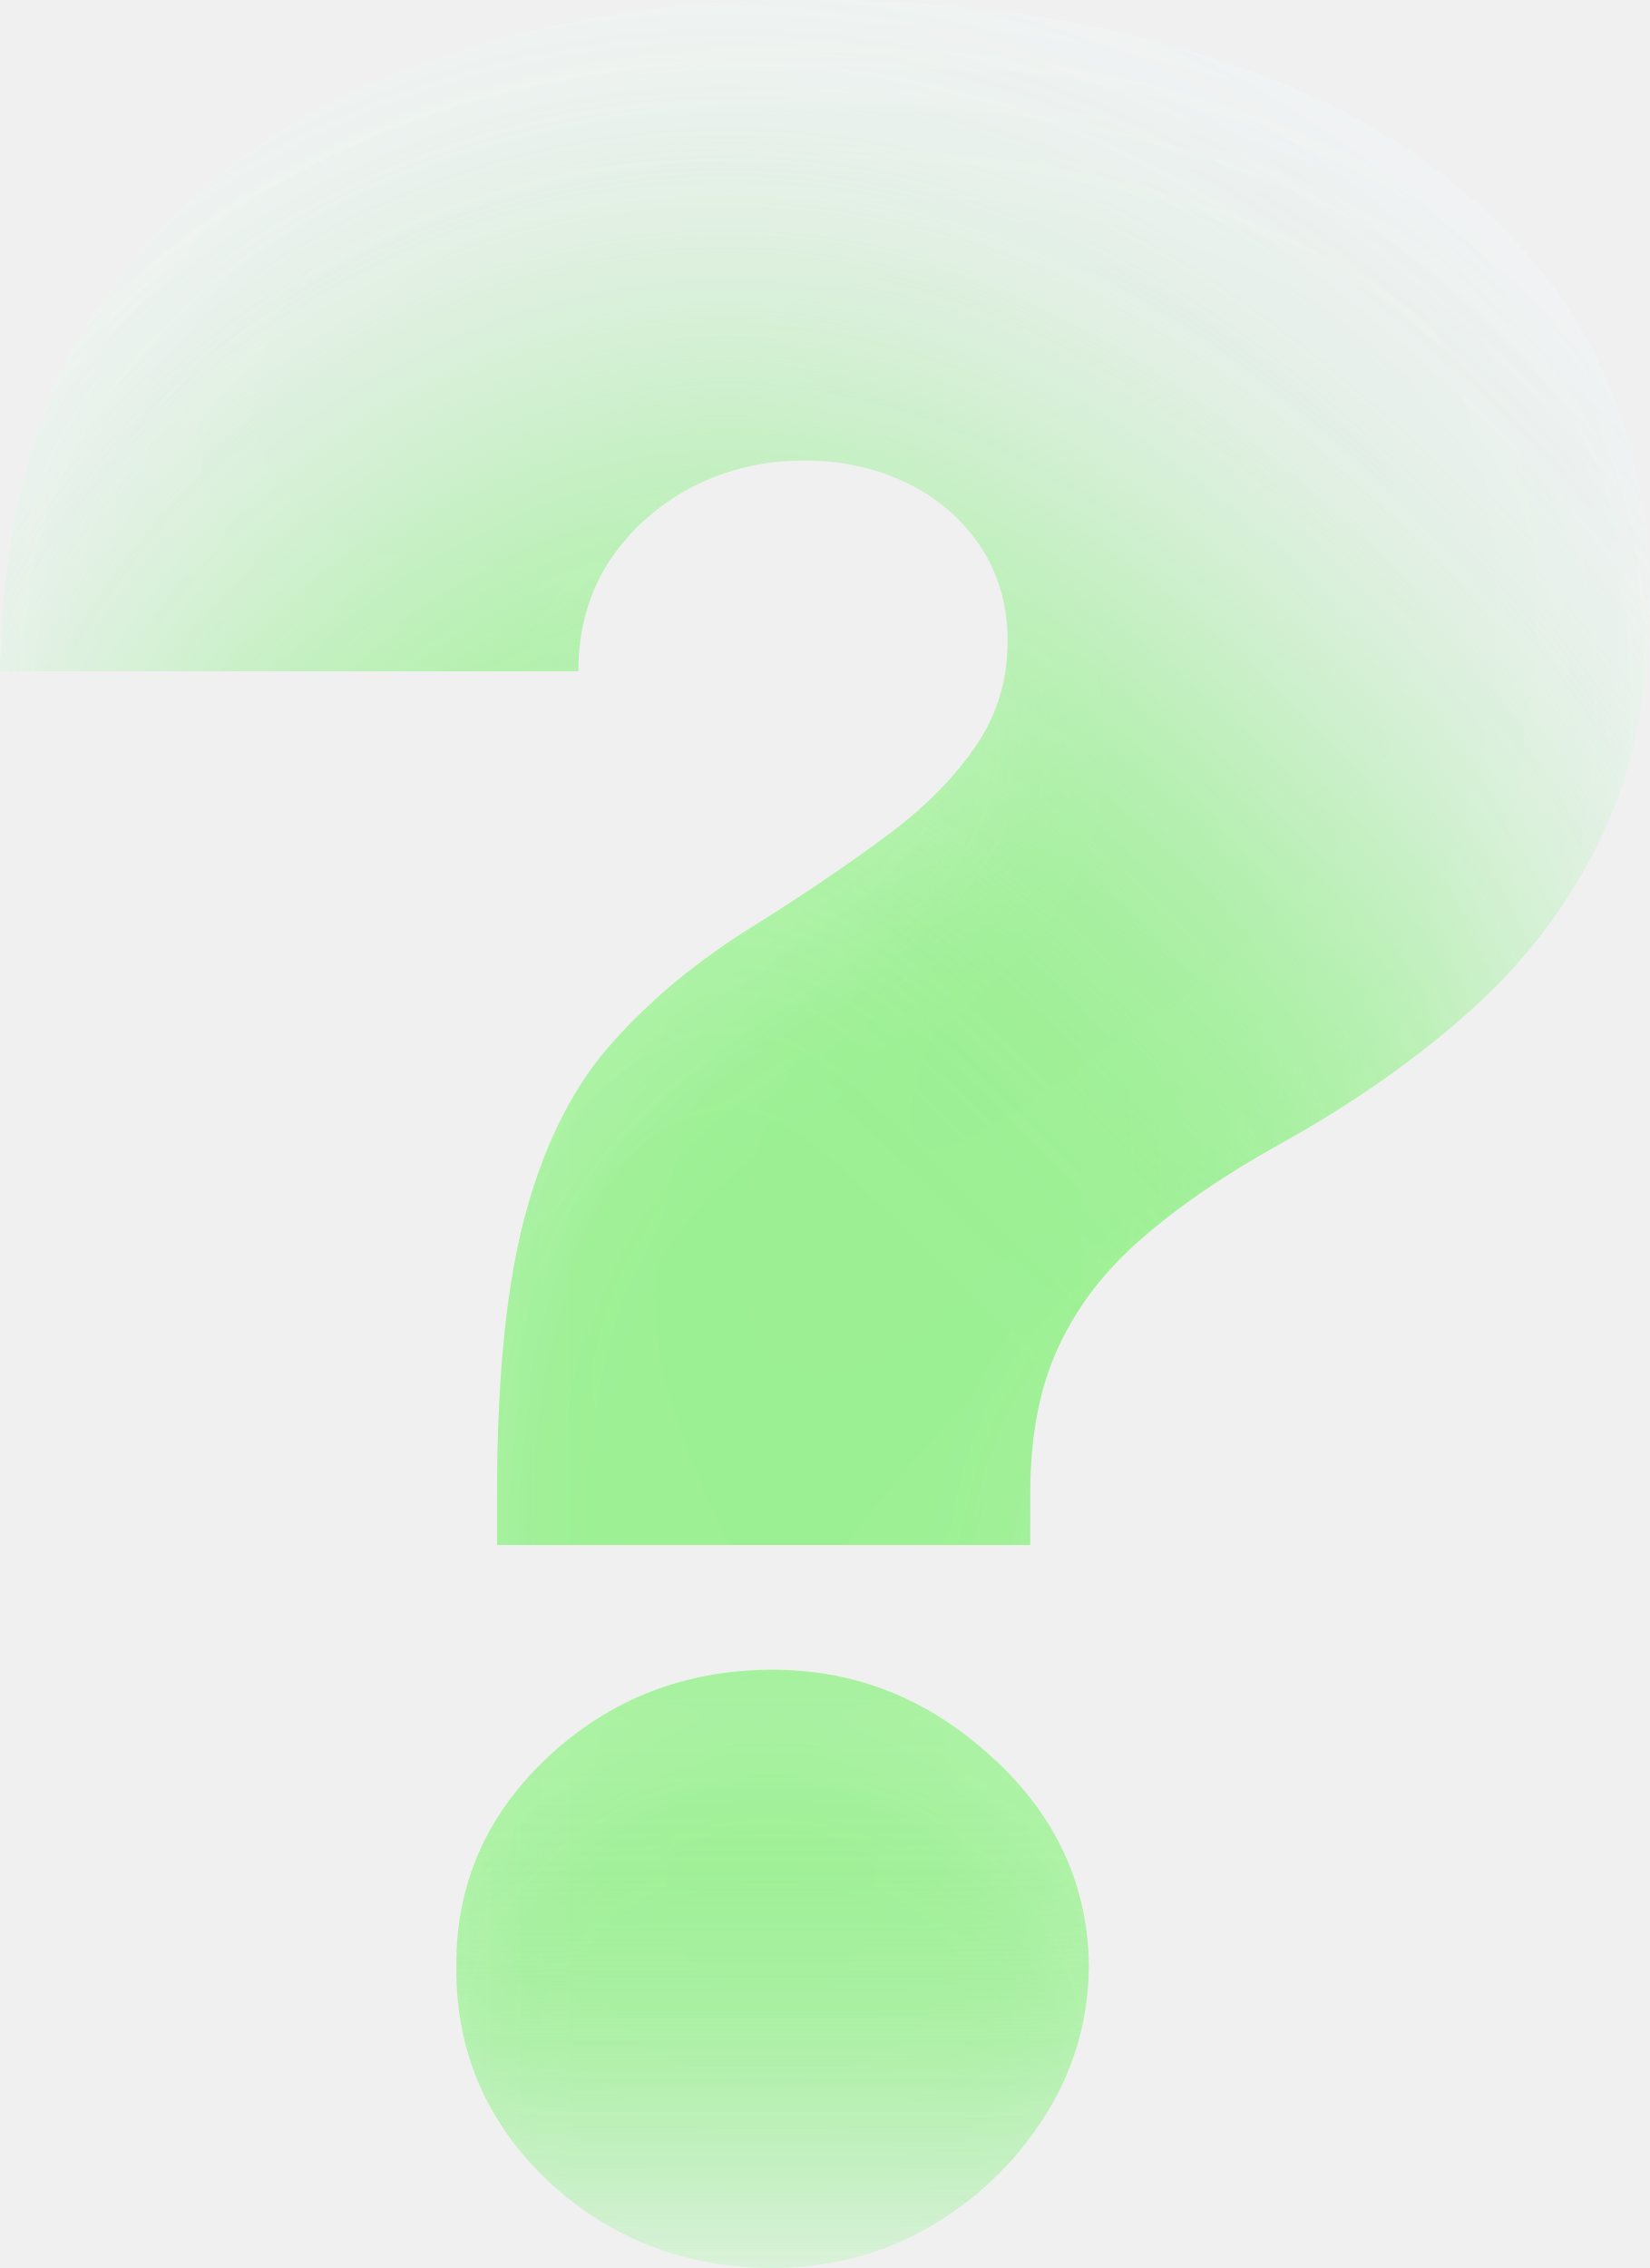
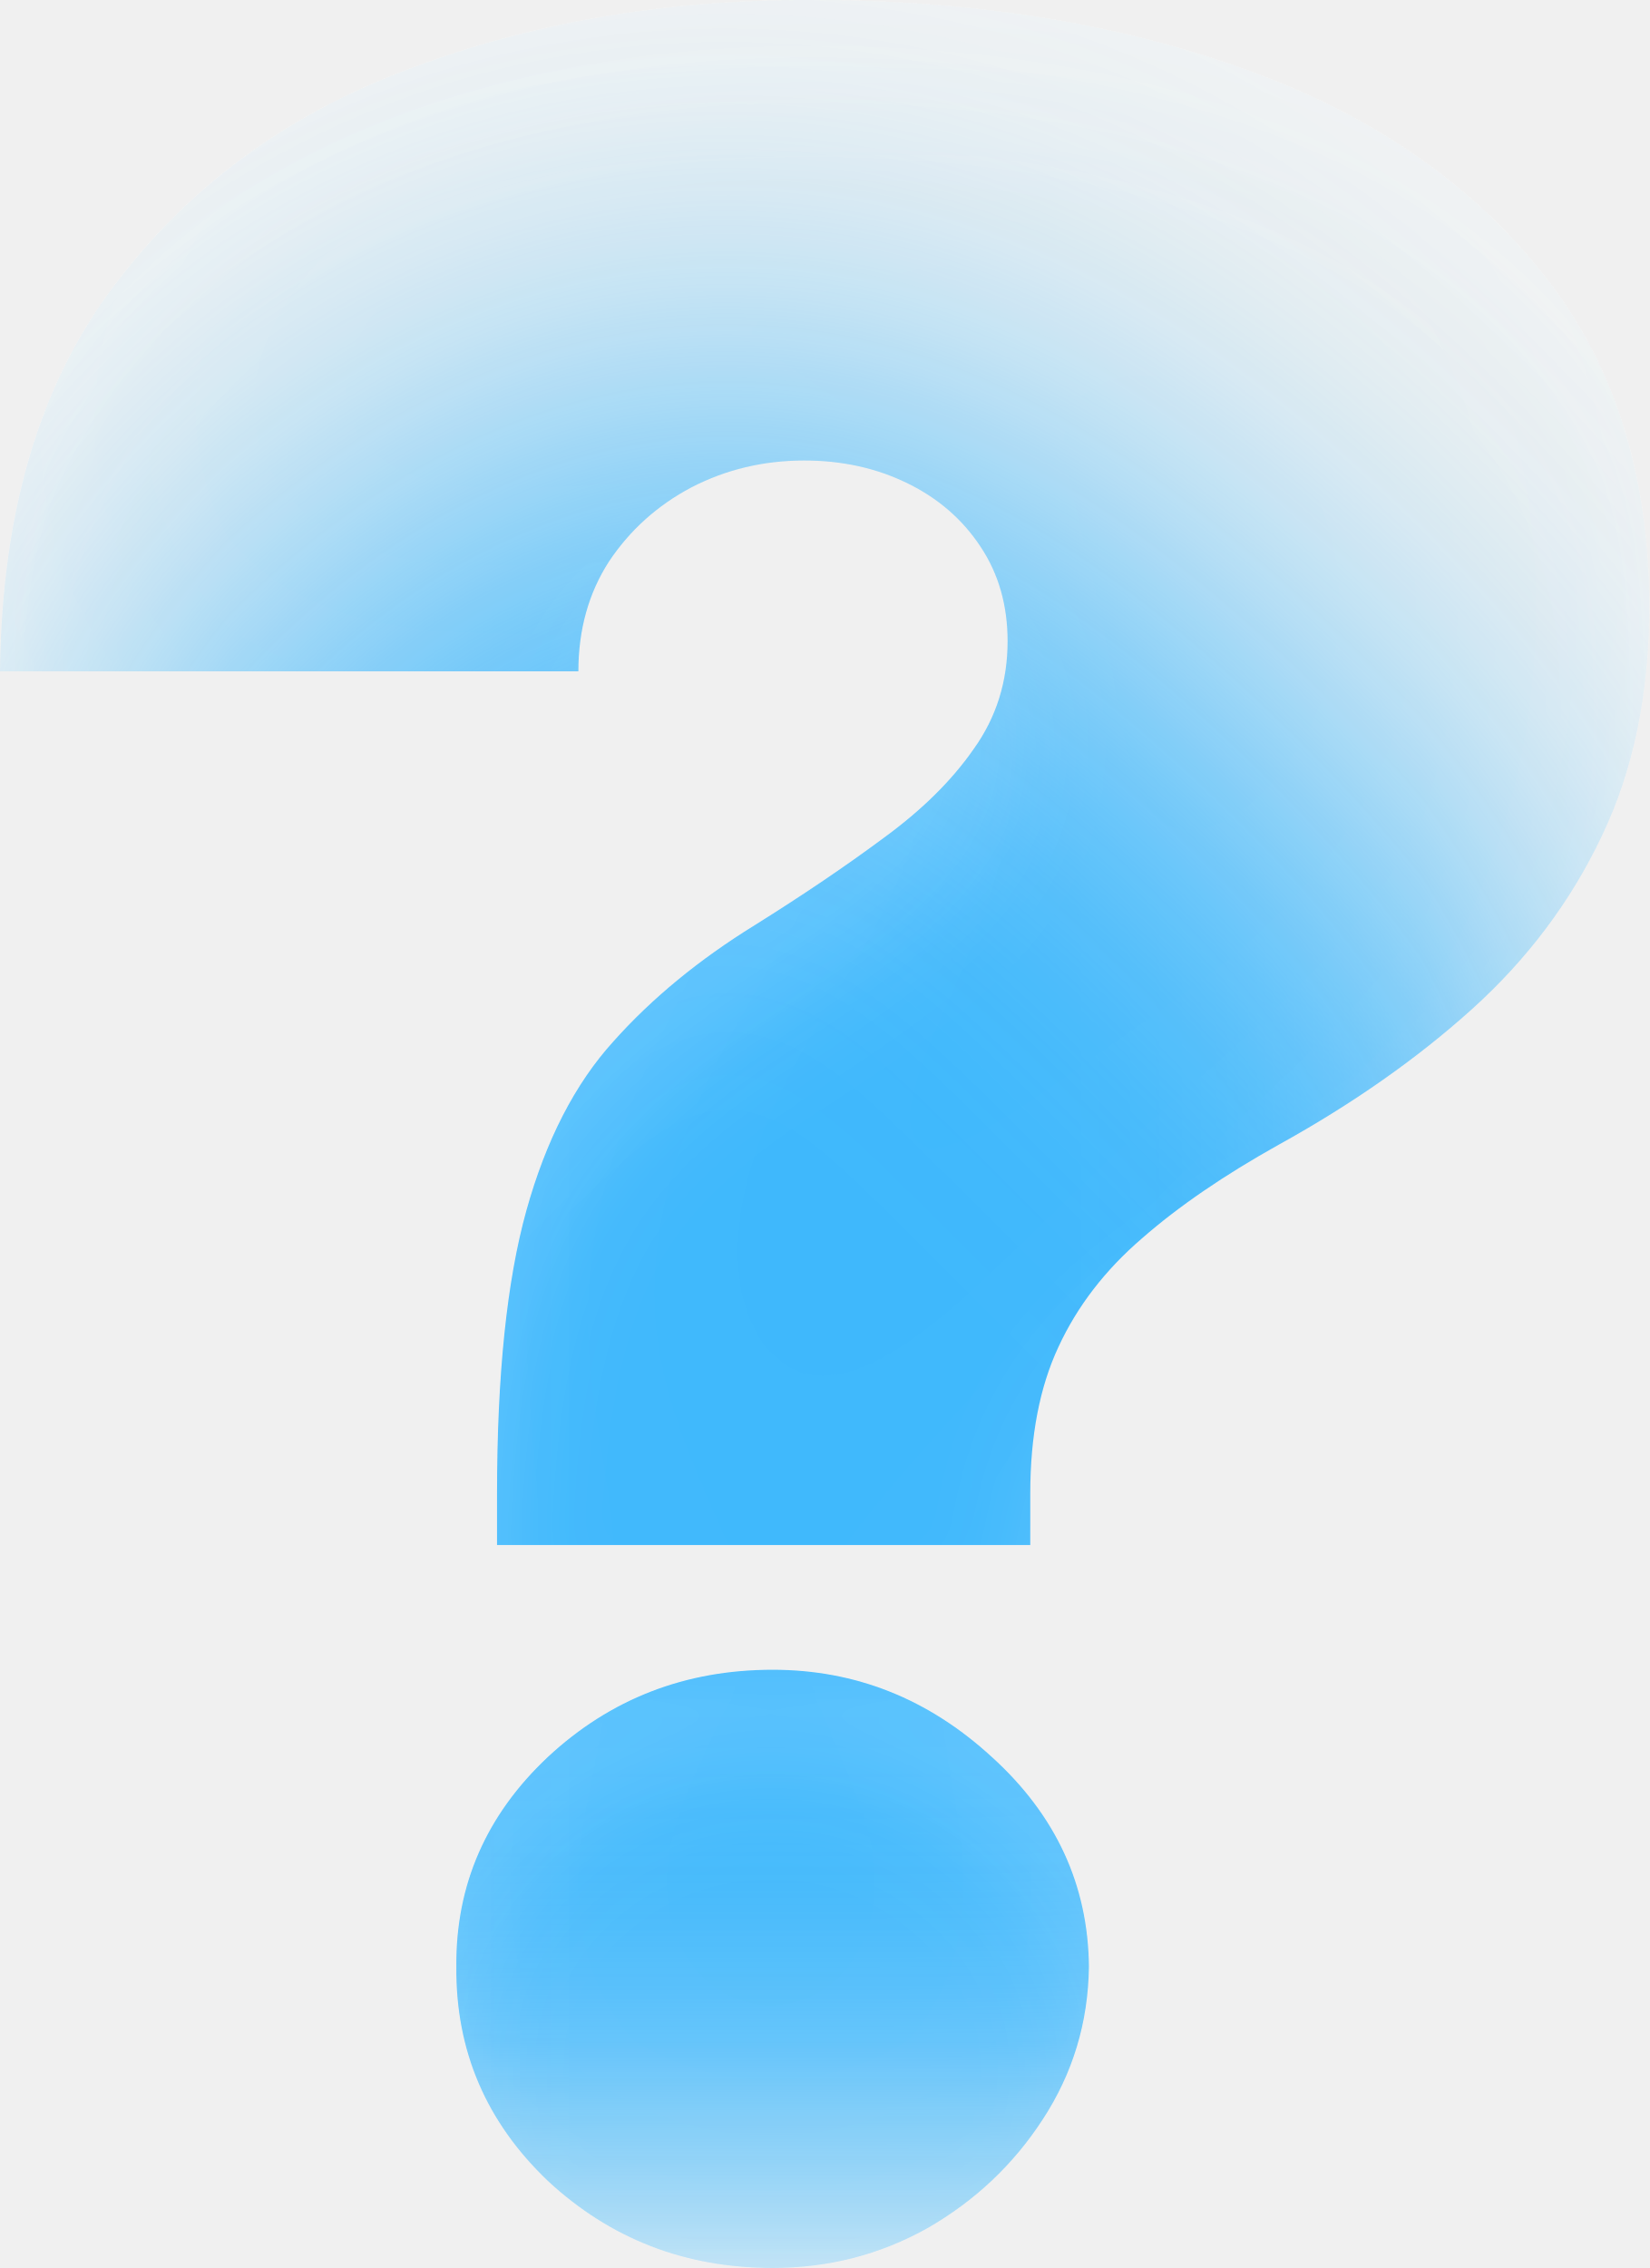
<svg xmlns="http://www.w3.org/2000/svg" width="16" height="22" viewBox="0 0 16 22" fill="none">
  <mask id="mask0_2930_33581" style="mask-type:alpha" maskUnits="userSpaceOnUse" x="0" y="0" width="16" height="22">
    <path d="M4.822 14.987V14.486C4.822 13.338 4.917 12.423 5.107 11.741C5.297 11.059 5.578 10.513 5.951 10.102C6.323 9.685 6.78 9.309 7.321 8.975C7.788 8.683 8.205 8.401 8.57 8.13C8.942 7.859 9.235 7.57 9.447 7.264C9.666 6.958 9.775 6.61 9.775 6.22C9.775 5.872 9.688 5.566 9.512 5.302C9.337 5.037 9.1 4.832 8.8 4.686C8.5 4.54 8.168 4.467 7.803 4.467C7.408 4.467 7.043 4.554 6.707 4.728C6.378 4.902 6.111 5.142 5.907 5.448C5.71 5.754 5.611 6.109 5.611 6.512H0C0.015 4.982 0.38 3.74 1.096 2.787C1.812 1.826 2.762 1.124 3.945 0.678C5.129 0.226 6.429 0 7.847 0C9.41 0 10.806 0.219 12.033 0.657C13.26 1.089 14.228 1.743 14.937 2.62C15.646 3.489 16 4.578 16 5.886C16 6.728 15.847 7.469 15.54 8.109C15.24 8.742 14.82 9.302 14.28 9.789C13.746 10.27 13.121 10.708 12.405 11.104C11.88 11.397 11.437 11.699 11.079 12.012C10.722 12.319 10.451 12.67 10.268 13.066C10.086 13.456 9.995 13.929 9.995 14.486V14.987H4.822ZM7.496 22C6.648 22 5.921 21.718 5.315 21.155C4.716 20.584 4.42 19.892 4.427 19.078C4.42 18.285 4.716 17.606 5.315 17.043C5.921 16.479 6.648 16.197 7.496 16.197C8.3 16.197 9.008 16.479 9.622 17.043C10.243 17.606 10.557 18.285 10.564 19.078C10.557 19.62 10.407 20.114 10.115 20.56C9.83 20.998 9.458 21.349 8.997 21.614C8.537 21.871 8.037 22 7.496 22Z" fill="white" />
  </mask>
  <g mask="url(#mask0_2930_33581)">
    <g filter="url(#filter0_f_2930_33581)">
      <path d="M3.675 5.325C5.548 3.452 8.641 3.508 10.583 5.45L17.05 11.917C18.992 13.859 19.048 16.952 17.175 18.825L10.392 25.608C8.518 27.482 5.426 27.425 3.483 25.483L-2.983 19.017C-4.926 17.074 -4.982 13.982 -3.108 12.108L3.675 5.325Z" fill="url(#paint0_linear_2930_33581)" fill-opacity="0.8" />
    </g>
  </g>
  <g filter="url(#filter1_ii_2930_33581)">
    <path d="M4.822 14.987V14.486C4.822 13.338 4.917 12.423 5.107 11.741C5.297 11.059 5.578 10.513 5.951 10.102C6.323 9.685 6.78 9.309 7.321 8.975C7.788 8.683 8.205 8.401 8.57 8.13C8.942 7.859 9.235 7.57 9.447 7.264C9.666 6.958 9.775 6.61 9.775 6.22C9.775 5.872 9.688 5.566 9.512 5.302C9.337 5.037 9.1 4.832 8.8 4.686C8.5 4.54 8.168 4.467 7.803 4.467C7.408 4.467 7.043 4.554 6.707 4.728C6.378 4.902 6.111 5.142 5.907 5.448C5.71 5.754 5.611 6.109 5.611 6.512H0C0.015 4.982 0.38 3.74 1.096 2.787C1.812 1.826 2.762 1.124 3.945 0.678C5.129 0.226 6.429 0 7.847 0C9.41 0 10.806 0.219 12.033 0.657C13.26 1.089 14.228 1.743 14.937 2.62C15.646 3.489 16 4.578 16 5.886C16 6.728 15.847 7.469 15.54 8.109C15.24 8.742 14.82 9.302 14.28 9.789C13.746 10.27 13.121 10.708 12.405 11.104C11.88 11.397 11.437 11.699 11.079 12.012C10.722 12.319 10.451 12.67 10.268 13.066C10.086 13.456 9.995 13.929 9.995 14.486V14.987H4.822ZM7.496 22C6.648 22 5.921 21.718 5.315 21.155C4.716 20.584 4.42 19.892 4.427 19.078C4.42 18.285 4.716 17.606 5.315 17.043C5.921 16.479 6.648 16.197 7.496 16.197C8.3 16.197 9.008 16.479 9.622 17.043C10.243 17.606 10.557 18.285 10.564 19.078C10.557 19.62 10.407 20.114 10.115 20.56C9.83 20.998 9.458 21.349 8.997 21.614C8.537 21.871 8.037 22 7.496 22Z" fill="#CCF9FF" fill-opacity="0.08" />
  </g>
  <defs>
    <filter id="filter0_f_2930_33581" x="-12.477" y="-4.044" width="39.022" height="39.022" filterUnits="userSpaceOnUse" color-interpolation-filters="sRGB">
      <feFlood flood-opacity="0" result="BackgroundImageFix" />
      <feBlend mode="normal" in="SourceGraphic" in2="BackgroundImageFix" result="shape" />
      <feGaussianBlur stdDeviation="4" result="effect1_foregroundBlur_2930_33581" />
    </filter>
    <filter id="filter1_ii_2930_33581" x="0" y="0" width="16" height="23" filterUnits="userSpaceOnUse" color-interpolation-filters="sRGB">
      <feFlood flood-opacity="0" result="BackgroundImageFix" />
      <feBlend mode="normal" in="SourceGraphic" in2="BackgroundImageFix" result="shape" />
      <feColorMatrix in="SourceAlpha" type="matrix" values="0 0 0 0 0 0 0 0 0 0 0 0 0 0 0 0 0 0 127 0" result="hardAlpha" />
      <feOffset dy="1" />
      <feGaussianBlur stdDeviation="0.5" />
      <feComposite in2="hardAlpha" operator="arithmetic" k2="-1" k3="1" />
      <feColorMatrix type="matrix" values="0 0 0 0 1 0 0 0 0 1 0 0 0 0 1 0 0 0 0.15 0" />
      <feBlend mode="normal" in2="shape" result="effect1_innerShadow_2930_33581" />
      <feColorMatrix in="SourceAlpha" type="matrix" values="0 0 0 0 0 0 0 0 0 0 0 0 0 0 0 0 0 0 127 0" result="hardAlpha" />
      <feOffset />
      <feGaussianBlur stdDeviation="4" />
      <feComposite in2="hardAlpha" operator="arithmetic" k2="-1" k3="1" />
      <feColorMatrix type="matrix" values="0 0 0 0 1 0 0 0 0 1 0 0 0 0 1 0 0 0 0.05 0" />
      <feBlend mode="normal" in2="effect1_innerShadow_2930_33581" result="effect2_innerShadow_2930_33581" />
    </filter>
    <linearGradient id="paint0_linear_2930_33581" x1="20.348" y1="12.857" x2="-4.078" y2="14.934" gradientUnits="userSpaceOnUse">
-       <stop offset="0.001" stop-color="#80EF6E" />
-       <stop offset="1" stop-color="#80EF6E" />
+       <stop offset="0.001" stop-color="#00A3FF" />
+       <stop offset="1" stop-color="#00A3FF" />
    </linearGradient>
  </defs>
</svg>
